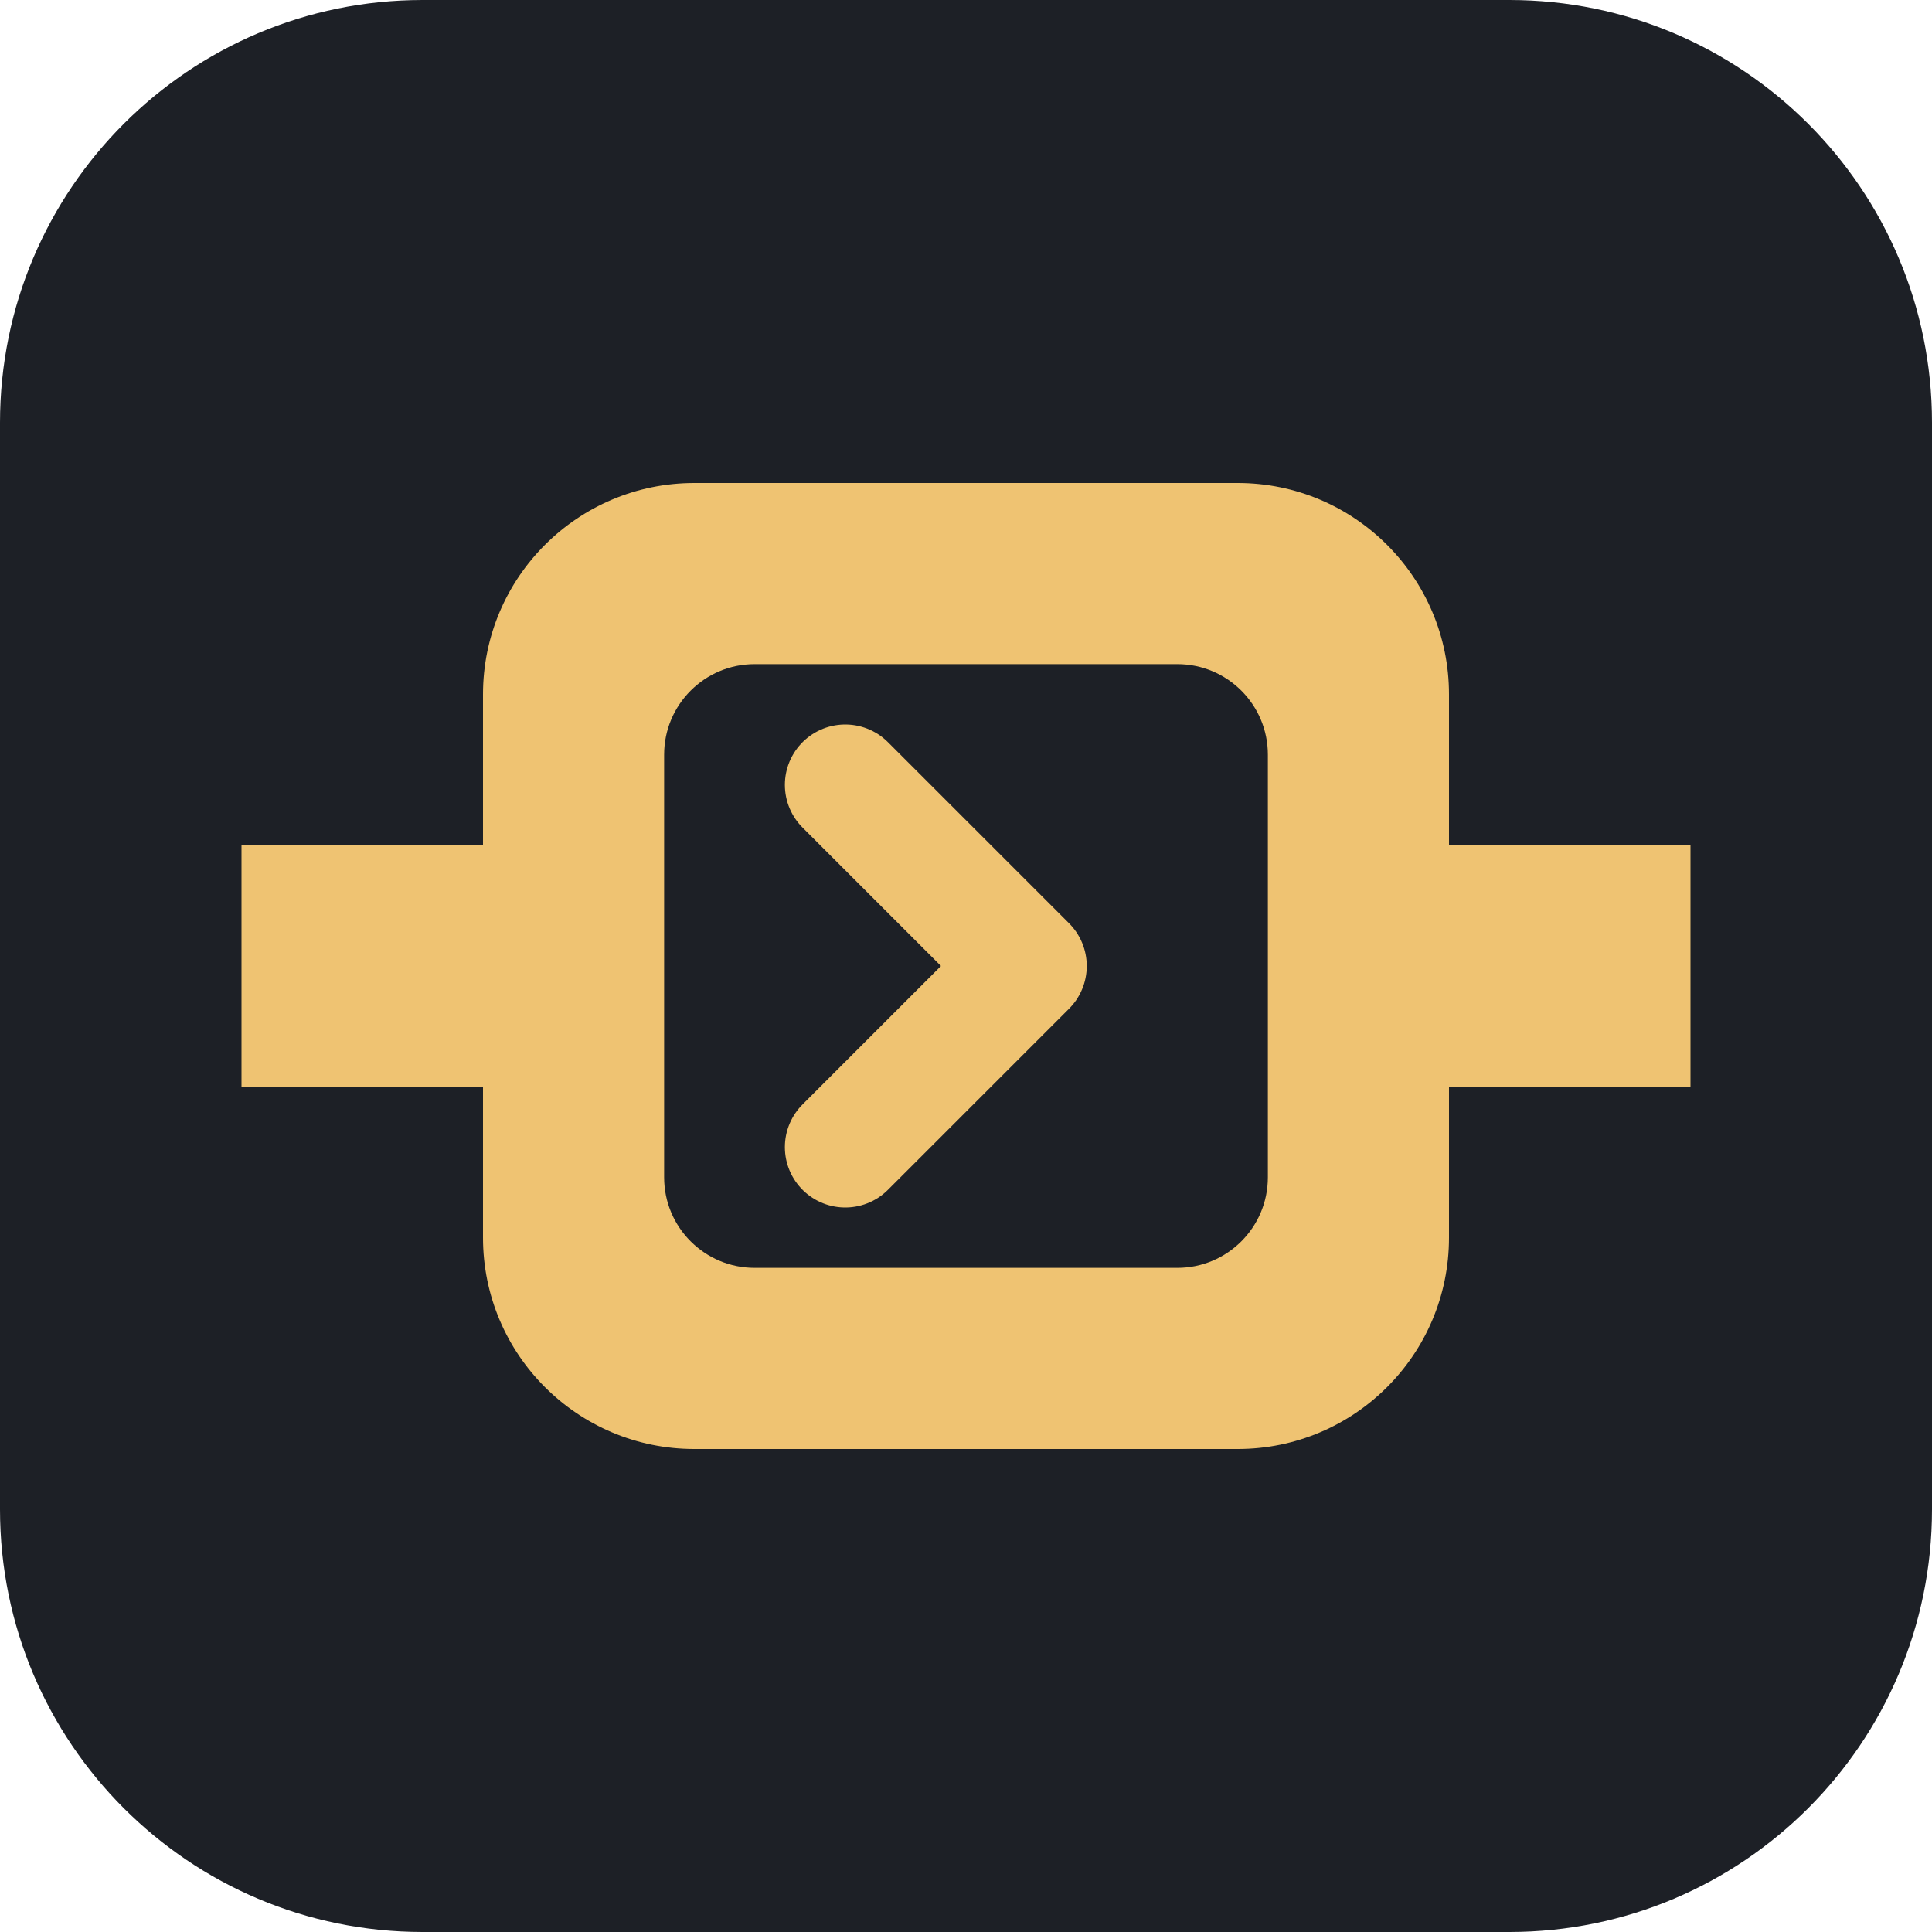
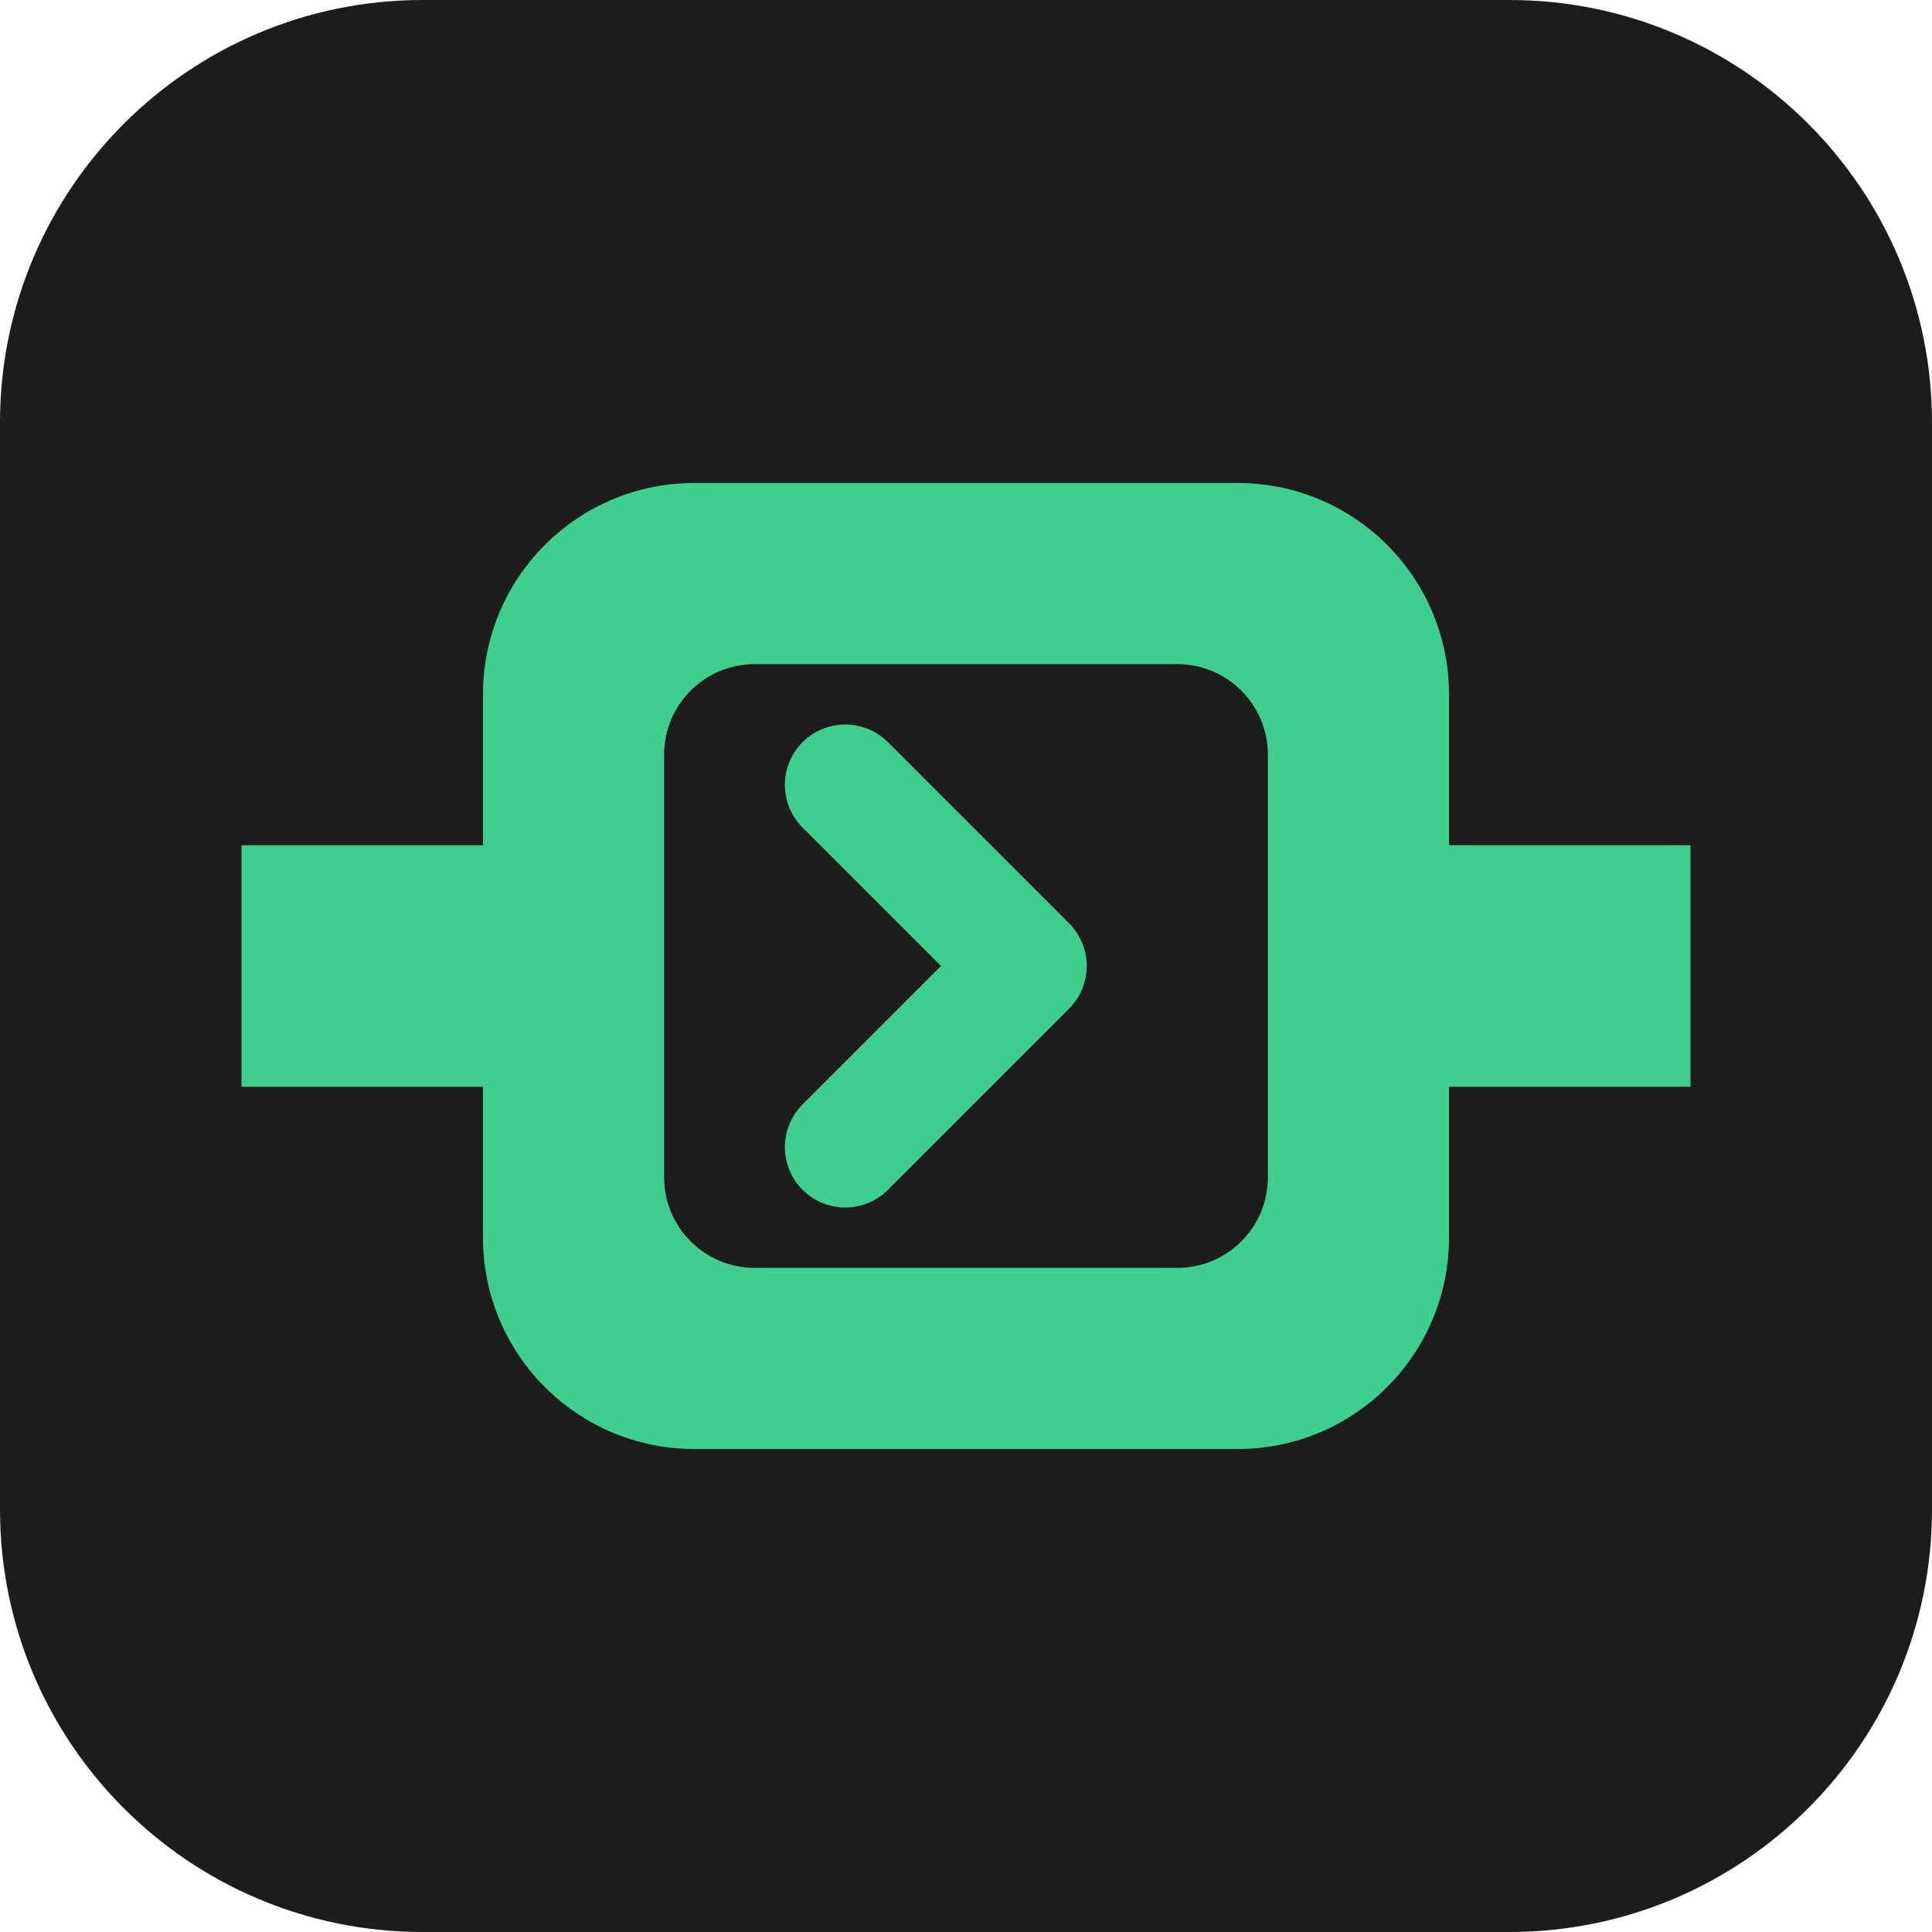
<svg xmlns="http://www.w3.org/2000/svg" width="64" height="64" viewBox="0 0 64 64" role="img" aria-label="Agent Toolbelt Command buckle">
-   <rect width="64" height="64" rx="14" fill="#1d2026" />
-   <g fill="currentColor" style="color:#efc372">
+   <rect width="64" height="64" rx="14" fill="#1c1c1c" />
+   <g fill="currentColor" style="color:#3ecf8e">
    <path d="M8 28h10v8H8zM46 28h10v8H46z" />
    <path fill-rule="evenodd" d="M23 16h18a7 7 0 0 1 7 7v18a7 7 0 0 1-7 7H23a7 7 0 0 1-7-7V23a7 7 0 0 1 7-7ZM25 22h14a3 3 0 0 1 3 3v14a3 3 0 0 1-3 3H25a3 3 0 0 1-3-3V25a3 3 0 0 1 3-3Z" />
    <path d="m28 26 6 6-6 6" fill="none" stroke="currentColor" stroke-width="4" stroke-linecap="round" stroke-linejoin="round" />
  </g>
</svg>
